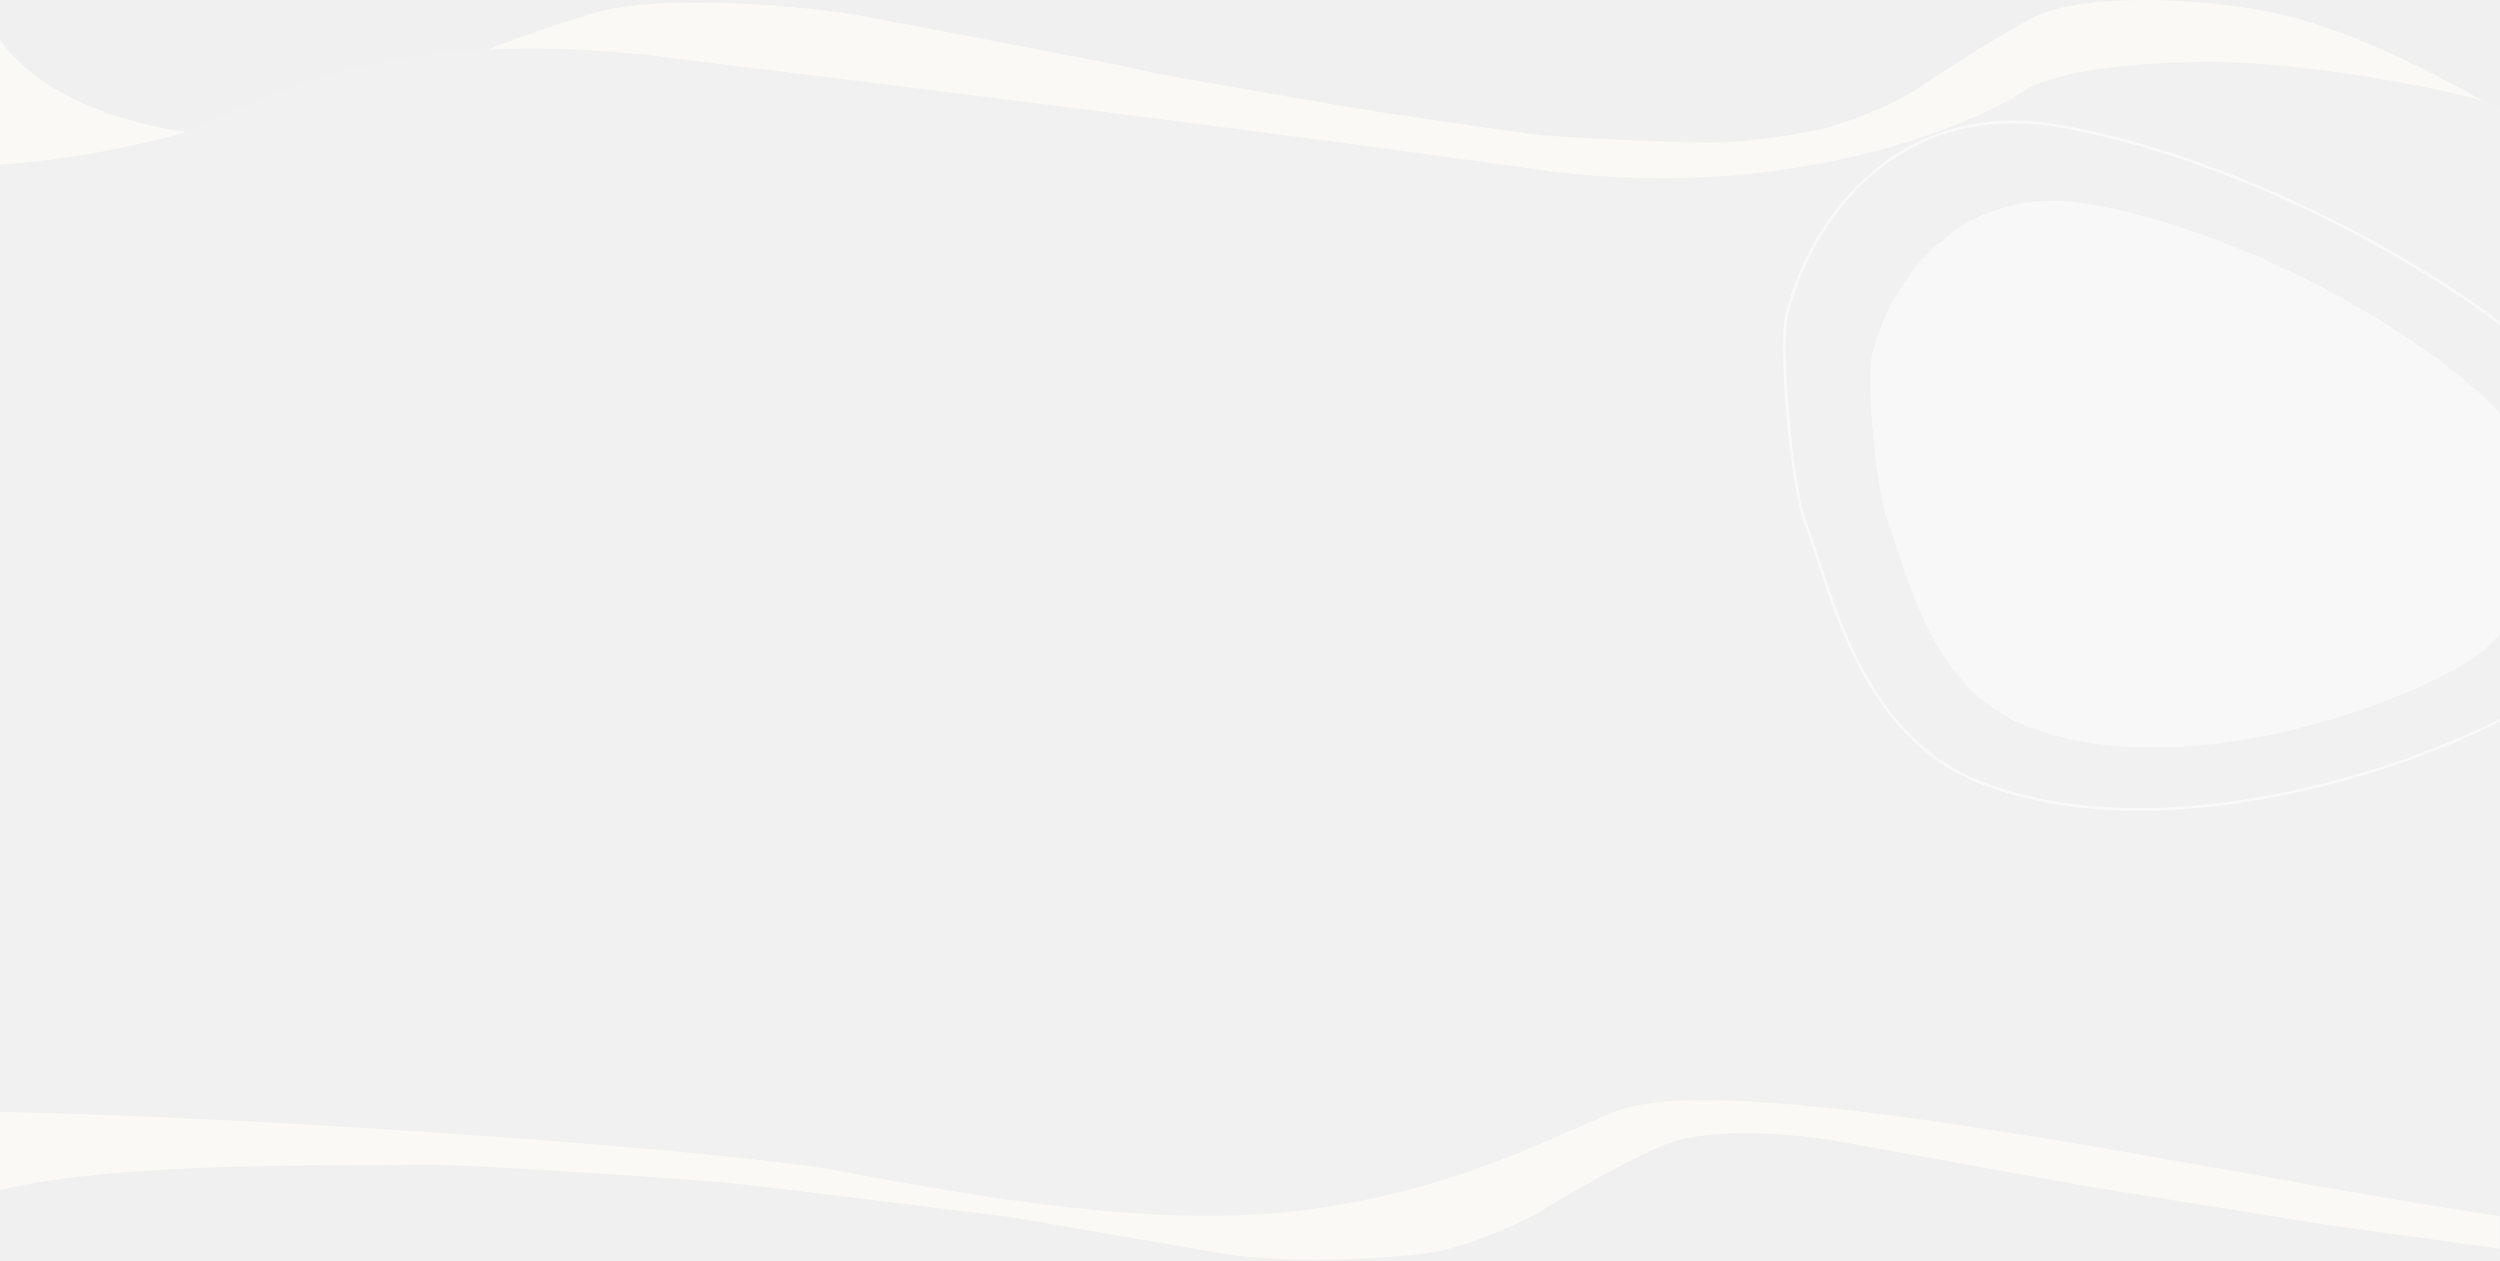
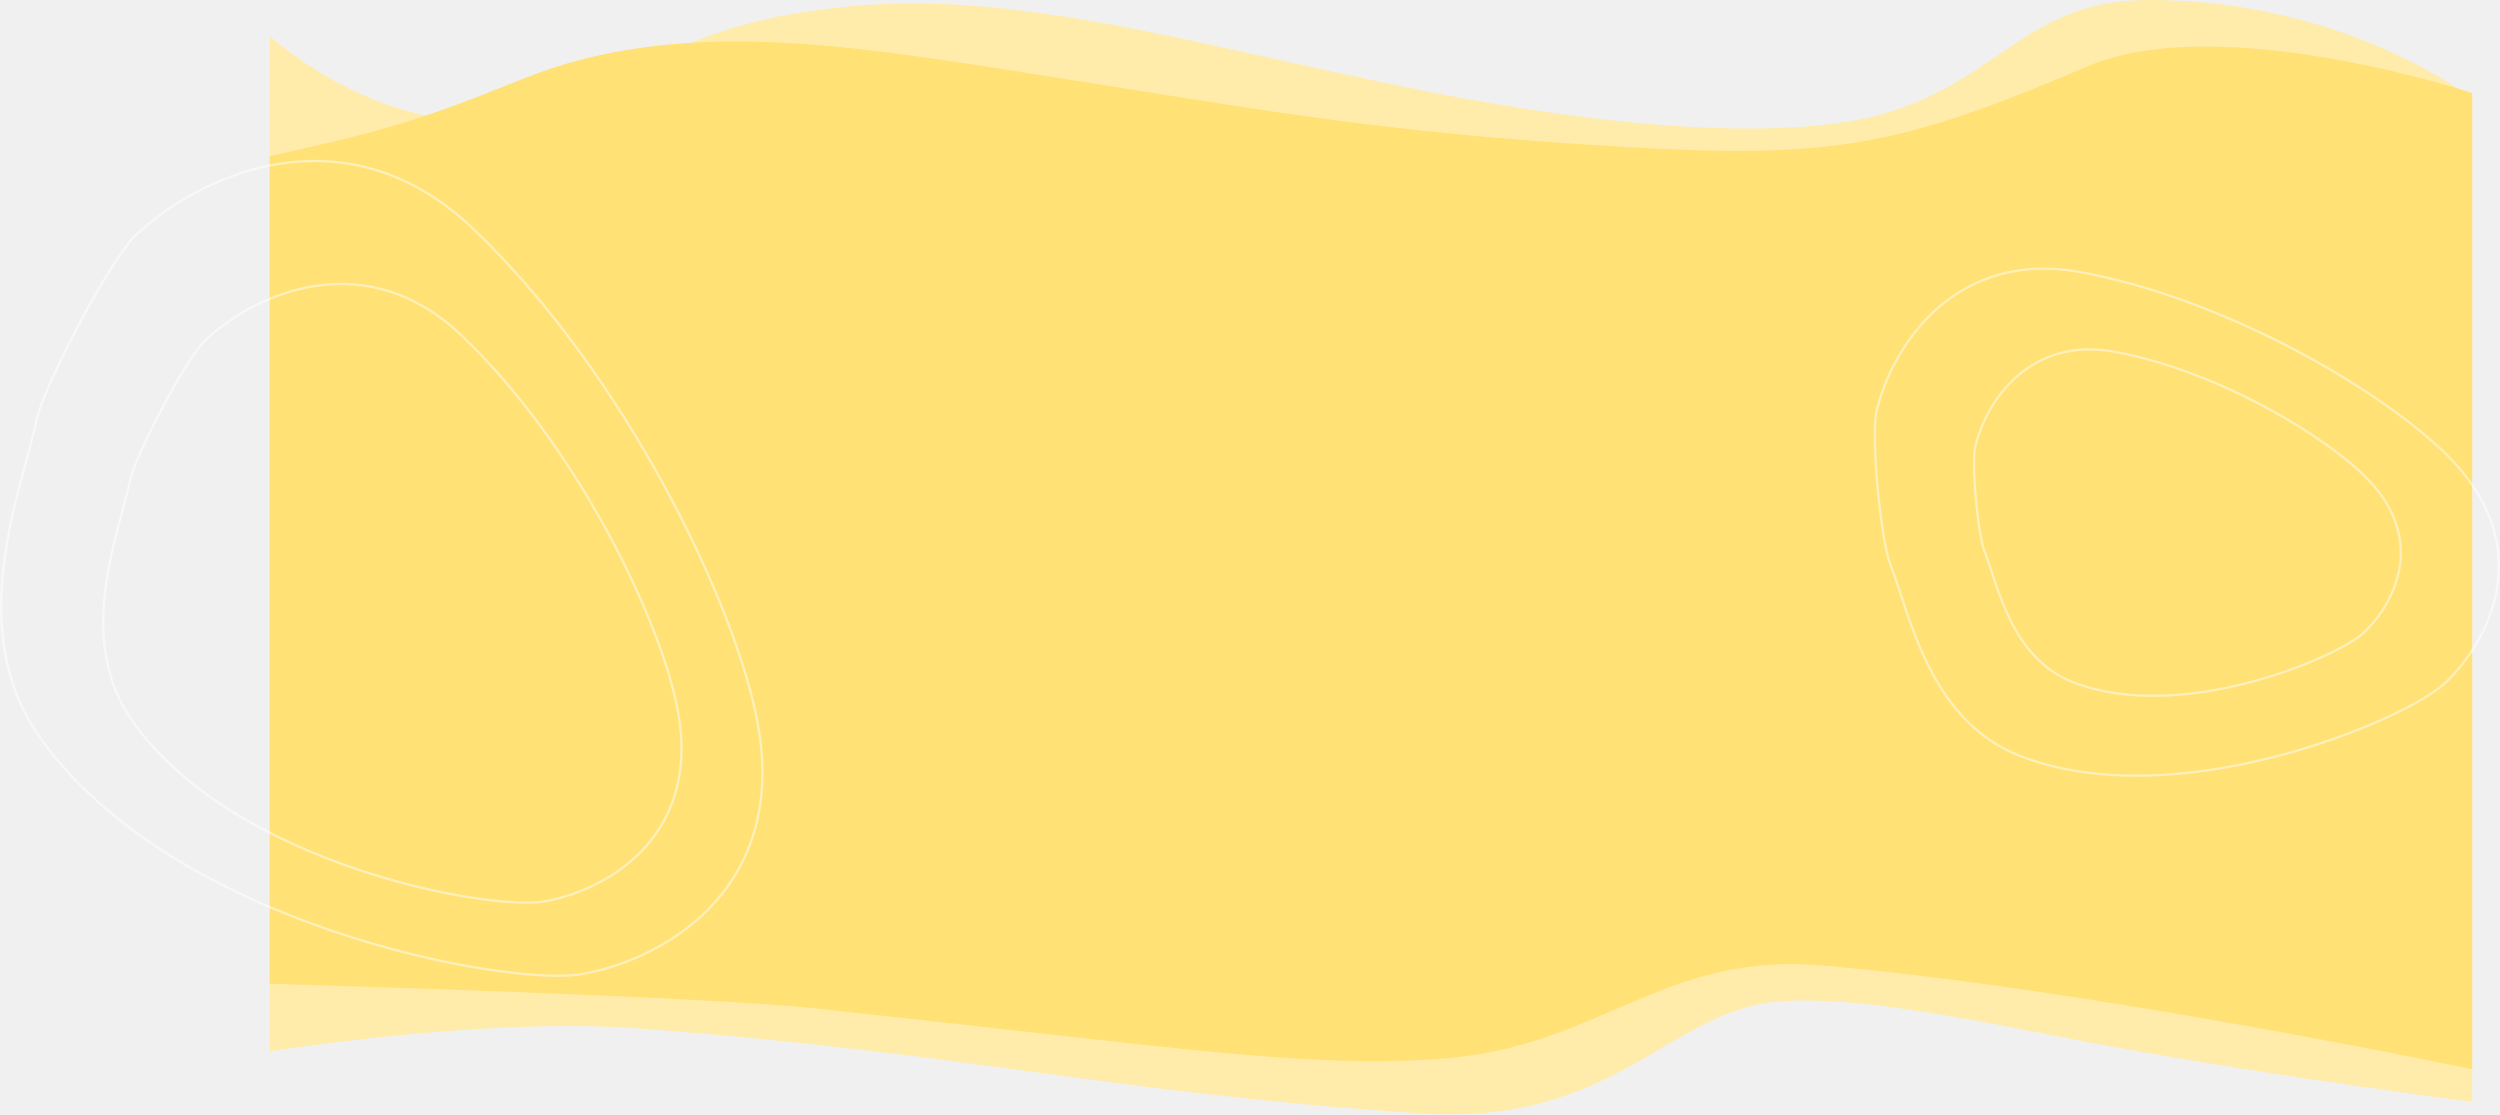
- <svg xmlns="http://www.w3.org/2000/svg" version="1.1" id="Слой_1" x="0px" y="0px" viewBox="0 0 1920 968" style="enable-background:new 0 0 1920 968;" xml:space="preserve">
-   <style type="text/css">
- 	.st0{fill:#FBF9F5;}
- 	.st1{fill:#F1F1F1;}
- 	.st2{fill:#F9F9F9;fill-opacity:0.9;}
- 	.st3{fill:none;stroke:#F9F9F9;stroke-width:2;}
- </style>
-   <path class="st0" d="M0,145.96V30.46c34.02,49.6,113.56,68.33,149.08,71.5l223.12-63c5.34-2.5,28.91-11.6,80.54-28  c51.63-16.4,156.58-6.83,202.6,0c72.37,13.67,218.51,41.5,224.12,43.5c7,2.5,155.58,27.5,163.58,29c8,1.5,114.56,17,133.57,19.5  c19.01,2.5,102.05,6.5,136.57,6.5c34.51,0,75.53-8,88.04-11c12.5-3,51.02-16.5,71.54-30.5c20.51-14,62.04-40.5,90.05-55  c28.01-14.5,101.05-18,176.59-4.5c60.43,10.8,138.24,51.5,169.59,70.5l11.01,67H0z" />
-   <path class="st0" d="M0,814.46v99.5c94.03-23,271.09-18,313.1-19.5s222.57,12,241.58,13.5c15.2,1.2,153.05,18.17,220.07,26.5  c37.68,6.5,122.94,21.2,162.55,28c49.52,8.5,124.04,4.5,158.56,0c27.61-3.6,66.85-21.17,83.03-29.5c17.67-11.17,61.91-37.4,97.53-53  c35.61-15.6,104.87-8.83,135.05-3.5l188.06,34c58.19,9.5,178.26,29,193.07,31c14.8,2,90.86,12.5,127.04,17.5v-25l-1-119.5H0z" />
-   <path class="st1" d="M0,853.96v-727.5c48.53-3.5,93.05-11.5,137.57-23.5c44.52-12,140.07-92.5,393.2-56.5c0,0,413.72,50,647.84,83.5  c187.29,26.8,330.84-30.17,379.2-62c21.01-12,69.53-19.5,133.06-20.5c63.75-1,180.1,17,229.12,34.5v852  c-194.1-27.5-589.71-117.51-680.35-80c-64.03,26.5-123.56,59.5-235.13,75c-110.81,15.4-253.13-9.5-359.18-29.5  C560.49,883.46,208.11,857.96,0,853.96z" />
-   <g>
-     <path class="st2" d="M1606.15,156.99c-100.31-18.09-153.15,57.02-167.51,112.12c-6.59,16.46,2.52,110.14,10.53,129.96   c15.32,37.9,31.27,129,107.21,158.62c130.51,50.91,318.98-29.11,352.25-59.24c34.46-31.21,79.07-108.92,7.66-184.74   C1866.19,260.51,1731.55,179.61,1606.15,156.99z" />
-     <path class="st3" d="M1583.42,97.13c-125.88-22.74-192.18,71.68-210.2,140.95c-8.27,20.69,3.16,138.46,13.21,163.37   c19.22,47.65,39.24,162.17,134.52,199.41c163.77,64,400.26-36.59,442.01-74.48c43.24-39.24,99.21-136.92,9.61-232.25   C1909.72,227.27,1740.76,125.56,1583.42,97.13z" />
-   </g>
+ <svg xmlns="http://www.w3.org/2000/svg" id="Слой_1" data-name="Слой 1" viewBox="0 0 2179.39 971.4">
+   <defs>
+     <style>.cls-1{fill:#ffecaa;}.cls-2{fill:#ffe176;}.cls-3{fill:none;stroke:#fff;stroke-opacity:0.5;stroke-width:2px;}</style>
+   </defs>
+   <path class="cls-1" d="M0,31.65s122,111,245,60c113.32-47,138-73,256-85.5C661-10.75,830.74,47,1039.5,85.65c162.5,30.07,299,35.4,373,12,98-31,121-97.5,226-97.5,172.5,0,281.5,86,281.5,86v874.5s-159.16-20-316.5-48.5c-91-16.5-241-52.24-310-35.5-84.5,20.5-133.5,104.5-292,94C734.77,953,608.64,918,321,896.65c-135-10-321,20-321,20Z" transform="translate(235.13 -0.15)" />
+   <path class="cls-2" d="M0,136.36c98-22,126.23-29.27,221-67.61,131-53,278.5-30,420-8,217.23,33.78,317.5,54.5,540,67.5,178.79,10.45,239.78.06,403-70,116.5-50,336,23,336,23v851s-338-71-567.5-90.5c-139.54-11.85-193.29,71.9-333,81.5-119.12,8.19-227.5-10-543.5-44-102.31-11-476-21.5-476-21.5Z" transform="translate(235.13 -0.15)" />
+   <path class="cls-3" d="M1577.56,237.21c-105.35-19-160.84,60-175.92,118-6.93,17.32,2.65,115.91,11.06,136.76,16.08,39.89,32.83,135.76,112.58,166.94,137.07,53.57,335-30.64,369.93-62.35,36.19-32.85,83-114.62,8-194.42C1850.65,346.15,1709.24,261,1577.56,237.21Z" transform="translate(235.13 -0.15)" />
+   <path class="cls-3" d="M1607.64,306.7c-72-13-110,41-120.3,80.62-4.74,11.83,1.81,79.19,7.56,93.44,11,27.26,22.46,92.76,77,114.06,93.73,36.61,229.07-20.93,253-42.6,24.74-22.44,56.78-78.31,5.5-132.84C1794.38,381.13,1697.69,323,1607.64,306.7Z" transform="translate(235.13 -0.15)" />
+   <path class="cls-3" d="M176.71,199C70.37,98.08-52.6,147-113.46,202.21c-21,14.66-84.1,134.89-90.15,165.12-11.56,57.81-64.44,180.32,3.46,275.94,116.7,164.35,406.68,216.41,470.54,206.28,66.14-10.49,181.26-69.08,155.36-216.88C407.58,529,309.64,325.18,176.71,199Z" transform="translate(235.13 -0.15)" />
+   <path class="cls-3" d="M166.79,292.16C86,215.49-7.39,252.63-53.6,294.5-69.51,305.62-117.44,396.89-122,419.84c-8.77,43.89-48.9,136.89,2.71,209.51,88.68,124.82,309,164.44,357.45,156.77,50.24-8,137.66-52.39,117.94-164.63C342.25,542.76,267.79,388,166.79,292.16Z" transform="translate(235.13 -0.15)" />
</svg>
